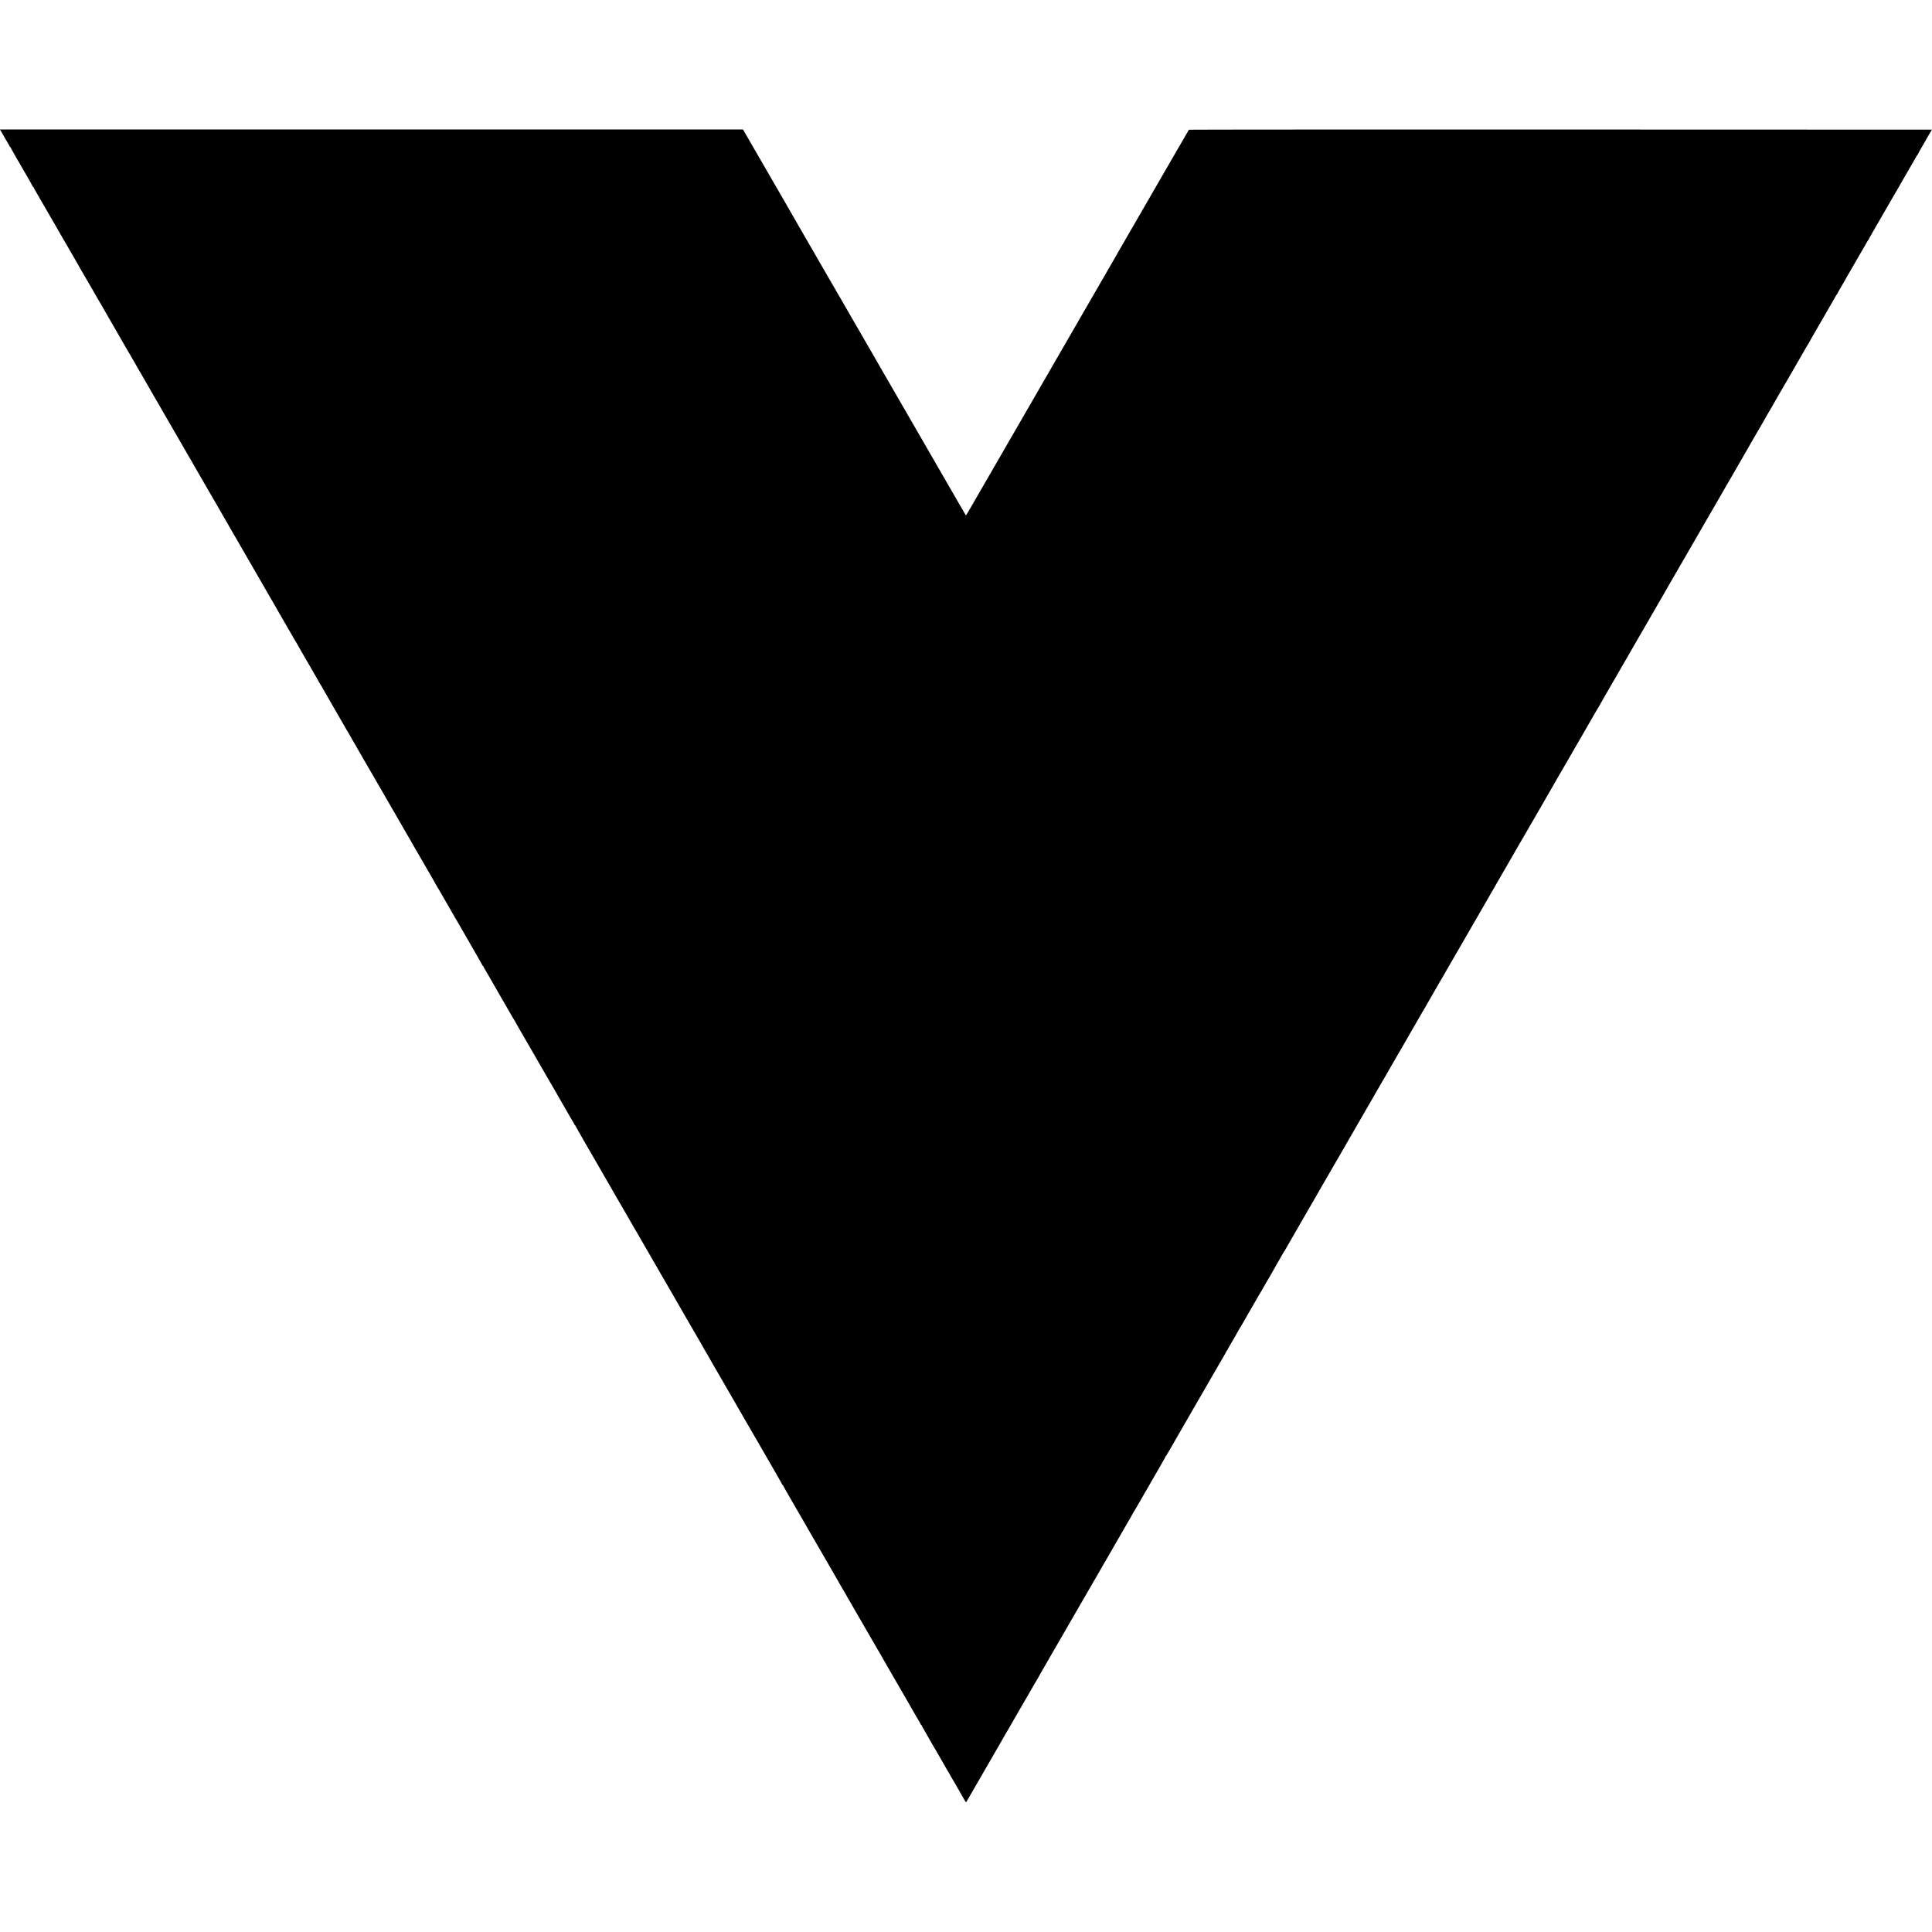
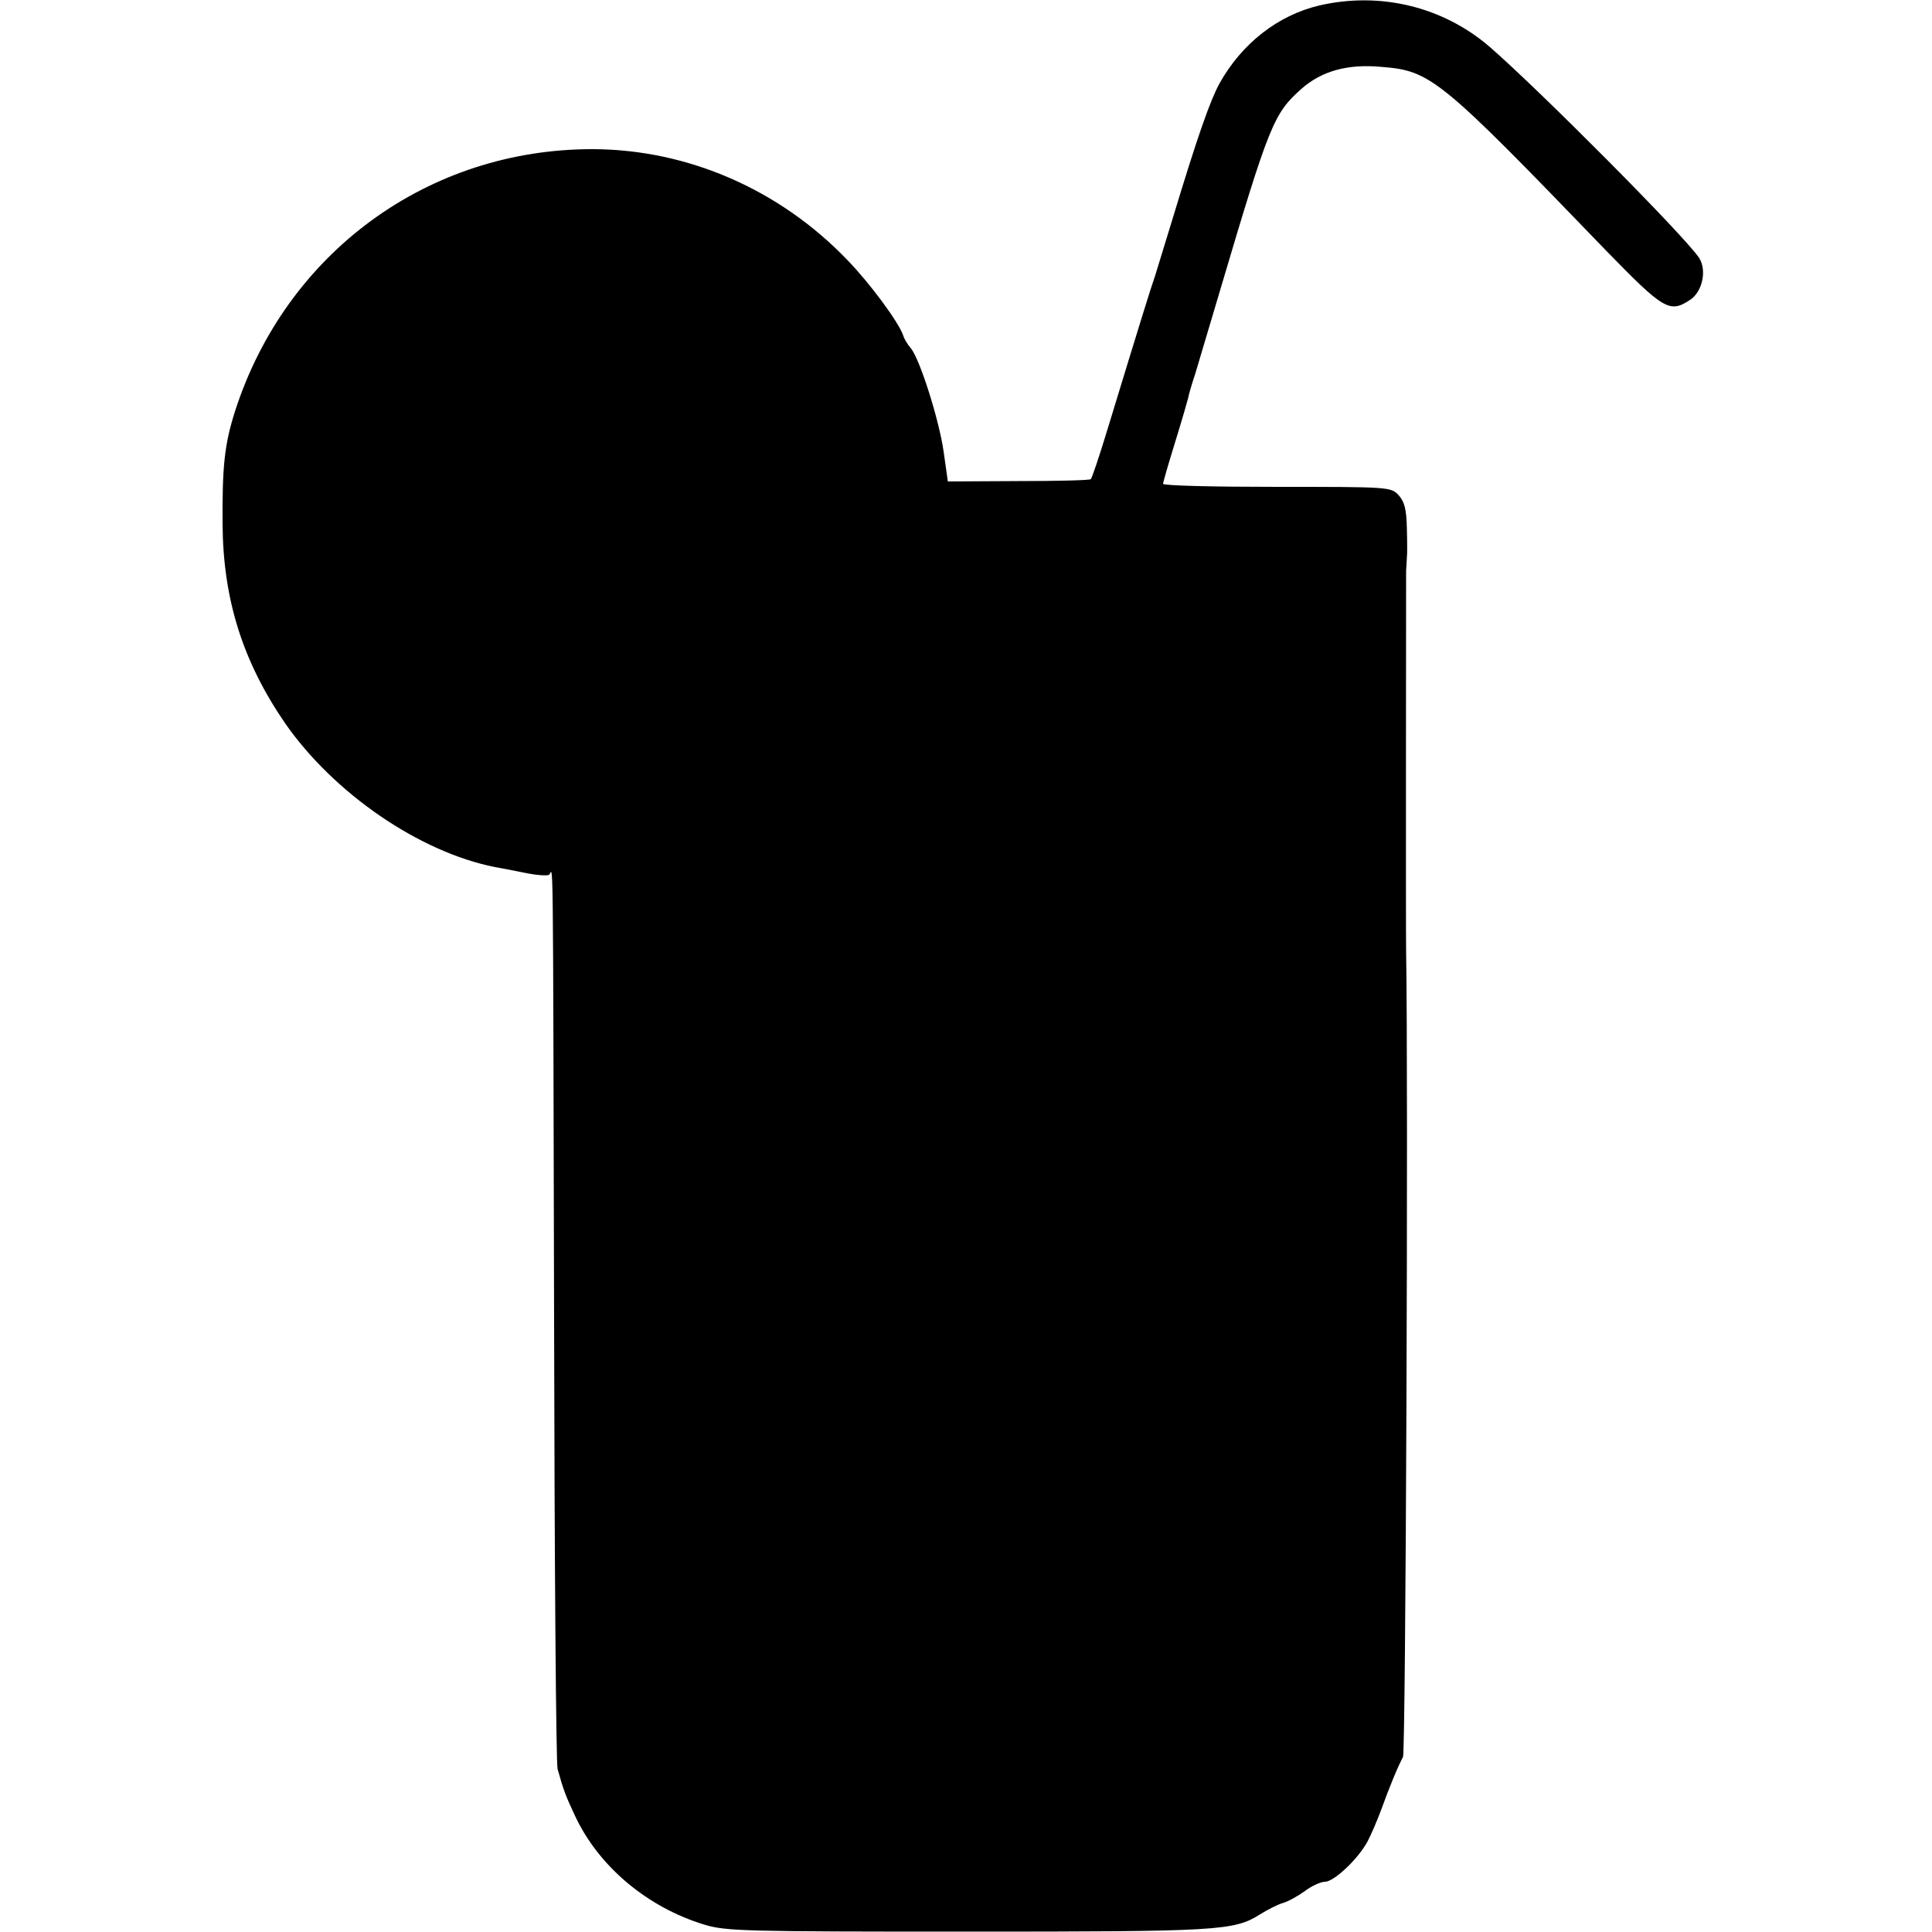
- <svg xmlns="http://www.w3.org/2000/svg" version="1.0" width="16pt" height="16pt" viewBox="0 0 16 16" preserveAspectRatio="xMidYMid meet">
-   <g transform="translate(0,16) scale(0.00032,-0.00032)" fill="#000000" stroke="none">
-     <path d="M18 46618 c45 -75 122 -207 122 -211 0 -2 25 -45 55 -95 30 -50 55 -96 55 -102 0 -5 5 -10 10 -10 6 0 10 -4 10 -9 0 -5 73 -135 161 -288 89 -153 173 -298 187 -323 14 -25 32 -57 41 -72 88 -149 187 -324 189 -335 2 -7 8 -13 13 -13 5 0 9 -4 9 -10 0 -5 46 -89 103 -187 175 -302 490 -846 507 -876 8 -16 20 -36 25 -45 28 -46 290 -498 339 -585 13 -23 74 -129 136 -236 61 -107 123 -215 137 -240 14 -25 29 -50 33 -56 5 -5 23 -37 40 -70 18 -33 38 -67 44 -75 11 -16 21 -33 63 -109 14 -25 29 -50 33 -56 4 -5 21 -35 38 -65 55 -100 261 -455 269 -465 4 -5 14 -21 20 -35 15 -29 41 -75 103 -180 24 -41 52 -88 60 -105 9 -16 57 -100 107 -185 112 -193 362 -626 380 -660 8 -14 23 -38 33 -55 11 -16 23 -37 27 -45 4 -8 26 -46 48 -85 23 -38 53 -90 67 -115 46 -81 64 -113 178 -310 62 -107 121 -210 132 -227 37 -67 56 -99 85 -148 16 -27 32 -57 36 -65 4 -8 15 -27 25 -42 9 -15 53 -89 96 -165 44 -76 177 -307 296 -513 120 -206 268 -463 330 -570 131 -227 117 -203 200 -348 36 -62 73 -125 82 -140 10 -15 21 -34 25 -42 4 -8 20 -37 36 -65 17 -27 38 -65 48 -82 49 -85 64 -111 87 -153 13 -25 28 -49 32 -55 4 -5 78 -134 165 -285 87 -151 166 -288 176 -305 10 -16 26 -43 35 -59 9 -17 125 -217 257 -445 132 -229 253 -441 270 -471 17 -30 45 -79 64 -108 18 -29 33 -54 33 -57 0 -2 20 -37 44 -77 24 -40 123 -212 221 -383 97 -170 190 -330 205 -355 16 -25 39 -65 53 -90 13 -25 81 -144 152 -265 70 -121 137 -238 150 -260 12 -22 37 -65 55 -95 18 -30 43 -73 55 -95 12 -22 48 -85 80 -140 77 -132 163 -280 190 -330 13 -22 71 -123 130 -225 59 -102 116 -199 126 -217 10 -17 29 -50 43 -72 15 -22 26 -43 26 -45 0 -2 27 -50 60 -106 33 -56 60 -103 60 -105 0 -2 55 -98 90 -155 8 -14 182 -316 239 -414 13 -22 45 -79 72 -124 27 -46 49 -86 49 -89 0 -2 14 -24 30 -48 16 -24 30 -46 30 -49 0 -5 74 -135 100 -176 5 -8 24 -42 43 -75 50 -88 58 -101 262 -455 104 -179 199 -345 213 -370 14 -25 28 -49 32 -55 4 -5 17 -26 28 -45 10 -19 62 -109 114 -200 114 -197 133 -230 170 -295 16 -27 33 -57 38 -65 17 -28 96 -165 103 -180 4 -8 16 -28 26 -45 10 -16 77 -131 148 -255 72 -124 181 -313 243 -420 62 -107 121 -209 131 -227 35 -62 323 -560 392 -678 38 -66 83 -145 100 -175 16 -30 33 -59 37 -65 4 -5 17 -27 29 -47 34 -61 56 -100 90 -156 17 -29 31 -55 31 -57 0 -2 17 -32 39 -67 21 -35 134 -229 251 -433 117 -203 235 -407 261 -451 27 -45 49 -85 49 -88 0 -4 8 -19 19 -34 15 -21 200 -341 309 -533 10 -19 33 -58 51 -87 17 -29 31 -54 31 -56 0 -2 25 -44 55 -94 30 -50 55 -95 55 -98 0 -4 6 -15 14 -23 7 -9 27 -41 43 -71 17 -30 170 -297 342 -594 171 -296 311 -542 311 -547 0 -5 5 -9 10 -9 6 0 10 -4 10 -10 0 -5 22 -47 49 -92 27 -46 58 -99 68 -118 24 -43 81 -140 93 -160 5 -8 66 -114 135 -235 69 -121 130 -227 135 -235 12 -21 259 -447 283 -490 10 -19 28 -47 38 -62 11 -14 19 -29 19 -32 0 -3 37 -69 83 -148 99 -170 305 -526 337 -583 13 -22 31 -53 41 -70 11 -16 22 -37 26 -45 7 -14 82 -146 103 -180 14 -24 181 -311 205 -355 13 -22 46 -80 75 -130 29 -49 64 -110 78 -135 14 -25 51 -88 82 -140 31 -52 59 -102 63 -110 4 -8 18 -33 31 -55 205 -353 284 -489 309 -535 17 -30 45 -78 62 -106 18 -28 36 -60 39 -72 4 -12 12 -22 17 -22 5 0 9 -4 9 -10 0 -5 109 -197 241 -427 133 -230 250 -431 259 -448 51 -90 222 -385 280 -485 37 -63 78 -135 92 -160 14 -25 67 -117 118 -205 51 -88 101 -175 111 -193 34 -58 55 -95 149 -257 51 -88 101 -173 110 -190 9 -16 76 -131 147 -255 72 -124 140 -241 151 -260 61 -108 281 -489 355 -615 38 -66 77 -133 87 -150 35 -63 91 -161 100 -175 14 -23 99 -169 128 -220 54 -97 135 -235 142 -245 4 -5 20 -32 35 -60 26 -48 238 -416 276 -480 10 -16 26 -46 37 -65 30 -53 382 -661 403 -695 10 -16 22 -37 26 -45 4 -8 26 -48 50 -88 24 -41 43 -75 43 -77 0 -2 22 -40 50 -85 27 -45 50 -84 50 -86 0 -3 38 -69 83 -147 84 -142 302 -520 340 -587 10 -19 34 -60 52 -90 18 -30 44 -75 57 -100 14 -25 45 -79 70 -120 25 -41 56 -96 70 -121 14 -25 77 -133 138 -240 62 -107 122 -210 132 -229 25 -43 310 -535 337 -581 11 -19 26 -45 34 -59 17 -32 238 -414 266 -460 11 -19 24 -41 28 -49 3 -7 75 -133 160 -278 84 -146 153 -269 153 -274 0 -5 5 -9 10 -9 6 0 10 -4 10 -10 0 -5 82 -150 181 -322 182 -314 201 -346 240 -415 12 -21 80 -139 152 -263 71 -124 141 -245 155 -270 14 -25 28 -49 32 -55 6 -8 145 -248 220 -380 37 -66 209 -362 229 -395 11 -19 24 -42 28 -49 4 -8 67 -118 140 -243 73 -125 133 -230 133 -233 0 -2 15 -28 33 -57 19 -29 47 -78 64 -108 17 -30 53 -93 79 -139 53 -90 82 -141 157 -272 82 -142 115 -199 381 -659 142 -245 268 -463 281 -485 12 -22 71 -125 132 -230 60 -104 172 -298 248 -430 76 -132 146 -253 156 -270 11 -16 22 -36 26 -44 3 -8 30 -54 60 -103 29 -49 53 -91 53 -93 0 -3 18 -34 40 -70 22 -36 40 -67 40 -69 0 -2 37 -66 81 -142 45 -77 98 -168 119 -204 20 -36 47 -81 58 -100 12 -19 27 -47 33 -62 6 -16 15 -28 20 -28 5 0 9 -4 9 -9 0 -6 63 -118 140 -251 77 -133 140 -243 140 -245 0 -2 18 -33 41 -70 22 -37 49 -83 60 -101 10 -19 29 -51 40 -71 25 -45 109 -189 126 -218 7 -11 17 -29 22 -40 6 -11 22 -38 35 -60 14 -22 37 -62 52 -90 14 -27 35 -62 45 -77 11 -14 19 -29 19 -32 0 -3 18 -35 40 -71 22 -36 40 -67 40 -69 0 -2 19 -35 42 -72 23 -38 55 -94 72 -124 26 -47 139 -244 171 -298 6 -9 21 -36 34 -60 28 -48 37 -51 51 -19 6 12 19 36 29 52 10 17 27 46 38 65 11 19 104 181 208 360 103 179 199 345 213 370 14 25 42 74 64 109 21 34 38 65 38 67 0 2 18 33 40 69 22 36 40 67 40 69 0 3 177 310 199 346 16 26 136 234 140 244 2 5 25 44 52 88 27 44 49 81 49 84 0 2 18 34 40 70 22 36 40 67 40 69 0 2 20 36 43 77 35 58 169 289 297 513 9 17 50 86 90 155 40 69 86 150 103 180 16 30 35 62 41 70 6 8 16 24 22 35 35 64 72 129 167 293 59 100 116 199 127 220 11 20 30 53 41 72 43 72 1070 1850 1121 1940 14 25 65 113 113 195 48 83 96 166 107 185 10 19 28 50 38 68 11 18 73 124 137 235 64 111 175 303 246 427 71 124 173 299 225 390 52 91 116 202 143 248 27 45 49 85 49 89 0 4 6 14 14 22 7 9 28 43 46 76 26 47 251 436 378 655 11 19 29 51 40 70 11 19 101 176 201 348 99 172 181 317 181 323 0 5 5 9 10 9 6 0 10 5 10 11 0 6 8 23 18 37 11 15 32 52 49 82 16 30 130 228 253 440 122 212 234 405 248 430 13 25 39 70 57 100 39 65 69 117 130 225 25 44 50 87 55 95 12 19 78 134 220 380 61 107 129 224 150 260 161 277 222 382 246 425 15 28 47 83 71 123 24 41 43 78 43 83 0 5 4 9 8 9 4 0 13 12 19 28 7 15 23 45 36 67 66 110 277 478 277 483 0 3 6 13 14 21 7 9 27 41 43 71 17 30 45 80 63 110 34 57 375 649 394 685 6 11 16 27 22 35 6 8 26 42 44 75 18 33 41 74 51 90 10 17 24 41 32 55 54 97 72 128 88 152 11 14 19 28 19 30 0 3 79 141 175 308 96 167 175 305 175 308 0 3 6 13 14 21 7 9 26 39 41 66 33 60 276 483 338 587 24 40 46 80 50 88 4 8 13 24 20 35 14 23 95 163 125 215 11 19 52 91 92 160 40 69 80 139 90 155 9 17 103 179 207 360 105 182 200 346 211 365 103 181 463 802 489 845 7 11 15 27 19 35 4 8 29 51 55 95 64 110 828 1433 848 1470 9 17 24 41 33 55 9 14 29 48 45 77 15 28 52 93 82 145 30 51 62 107 71 123 17 30 231 398 400 690 51 88 103 179 115 202 12 23 26 48 32 55 6 7 24 38 40 68 17 30 61 107 98 170 37 63 84 144 103 180 19 36 41 72 48 81 8 8 14 18 14 21 0 4 27 51 59 106 32 55 72 124 89 154 16 29 71 125 122 213 51 88 104 180 118 205 13 25 28 50 32 55 4 6 17 26 28 45 11 19 45 80 77 135 31 55 66 116 77 135 11 19 88 152 171 295 401 694 620 1072 650 1125 11 19 87 152 170 295 83 143 158 273 166 288 9 16 21 36 26 45 6 9 31 52 55 96 25 43 54 94 66 115 11 20 95 164 186 321 91 157 173 299 182 315 9 17 26 46 37 65 12 19 66 114 121 210 56 96 108 186 117 200 8 14 24 40 34 59 24 45 383 664 412 713 5 9 17 29 26 45 15 28 120 210 241 419 36 61 68 117 72 125 4 8 12 23 19 34 35 57 245 420 262 453 11 20 35 61 53 90 17 29 32 54 32 56 0 3 28 51 62 108 33 57 70 119 80 138 10 19 23 42 28 50 5 8 32 53 59 100 27 47 149 258 271 470 122 212 234 405 248 430 30 53 62 108 80 135 6 11 15 27 19 35 4 8 85 150 181 315 96 165 187 323 202 350 31 56 116 202 130 225 5 8 25 42 43 75 19 33 92 159 162 280 149 257 157 271 202 350 19 33 38 67 43 75 9 14 228 392 275 475 12 22 55 96 95 165 40 69 80 139 90 155 24 42 202 350 221 383 9 15 27 47 41 72 14 25 75 131 136 236 61 106 121 210 134 232 99 172 271 470 279 482 5 8 23 40 40 70 18 30 81 141 142 245 60 105 121 210 135 235 14 25 71 124 127 220 56 96 143 247 194 335 51 88 96 167 102 175 14 24 180 311 204 355 23 43 340 590 356 615 5 8 50 87 101 175 171 301 517 898 582 1008 25 43 46 81 46 83 0 2 12 23 27 47 14 23 40 67 56 97 16 30 35 62 42 70 7 8 15 22 18 30 4 8 20 38 37 65 16 28 33 57 37 65 6 12 111 196 143 250 5 8 55 95 112 193 57 98 113 195 126 215 12 20 27 46 32 57 6 11 14 27 20 35 5 8 76 130 156 270 80 140 165 287 187 325 23 39 52 90 66 115 13 25 30 52 37 61 8 8 14 18 14 21 0 4 41 77 92 165 50 87 175 302 276 478 101 176 208 360 236 408 28 49 67 117 86 152 19 35 41 70 48 77 6 6 12 15 12 19 0 7 124 224 167 291 12 21 23 40 23 42 0 2 21 40 46 83 26 43 55 92 64 109 54 95 327 568 354 614 19 30 45 75 59 100 71 128 82 145 89 148 4 2 8 8 8 13 0 5 42 82 94 172 311 538 496 858 518 897 14 25 40 70 58 100 18 30 42 71 53 90 10 19 79 139 152 265 73 127 142 246 153 265 10 19 43 76 72 125 29 50 63 108 75 130 65 116 80 140 87 143 4 2 8 8 8 12 0 8 114 212 140 250 6 8 14 24 20 35 5 11 54 97 108 190 l100 170 -9611 3 c-5286 1 -9614 -1 -9618 -5 -5 -6 -419 -719 -619 -1068 -89 -155 -267 -463 -323 -560 -38 -66 -81 -140 -95 -165 -31 -56 -263 -457 -526 -910 -110 -190 -224 -388 -254 -440 -29 -52 -61 -109 -71 -125 -23 -39 -243 -420 -268 -465 -11 -19 -204 -352 -428 -740 -224 -388 -477 -826 -563 -975 -85 -148 -185 -322 -222 -385 -37 -63 -120 -207 -185 -320 -65 -113 -177 -306 -248 -430 -72 -124 -172 -297 -222 -385 -51 -88 -142 -245 -202 -350 -131 -226 -247 -427 -408 -705 -65 -113 -249 -432 -410 -710 -160 -278 -388 -673 -506 -877 -118 -205 -216 -373 -219 -373 -3 0 -52 82 -109 183 -58 100 -144 250 -192 332 -95 164 -402 696 -647 1120 -85 149 -228 396 -317 550 -212 365 -982 1700 -1008 1745 -10 19 -43 76 -72 125 -29 50 -64 110 -77 135 -14 25 -63 110 -110 190 -47 80 -96 165 -110 190 -14 25 -99 171 -188 325 -89 154 -174 300 -188 325 -13 25 -64 113 -112 195 -48 83 -140 242 -205 355 -65 113 -183 317 -263 454 -79 137 -152 264 -163 282 -50 89 -335 583 -354 614 -12 19 -34 58 -50 85 -15 28 -129 226 -253 440 -124 215 -235 408 -247 430 -12 22 -69 121 -127 220 -58 99 -226 389 -373 645 -148 256 -324 561 -392 678 -67 117 -134 232 -147 255 -13 23 -33 59 -46 80 l-22 37 -9615 0 -9615 0 20 -32z" />
+ <svg xmlns="http://www.w3.org/2000/svg" version="1.0" width="500pt" height="500pt" viewBox="0 0 500 500" preserveAspectRatio="xMidYMid meet">
+   <g transform="translate(0,500) scale(0.1,-0.1)" fill="#000000" stroke="none">
+     <path d="M3415 4986 c-107 -25 -201 -98 -259 -202 -24 -44 -56 -134 -121 -349 -20 -66 -41 -133 -46 -150 -10 -28 -34 -105 -124 -400 -20 -66 -39 -122 -42 -125 -2 -3 -87 -5 -187 -5 l-183 -1 -11 78 c-12 83 -62 240 -85 267 -8 9 -17 24 -20 34 -12 34 -85 133 -143 193 -175 183 -413 287 -659 288 -427 1 -795 -268 -927 -679 -27 -85 -33 -142 -32 -290 1 -195 52 -357 162 -517 126 -181 347 -333 543 -372 13 -2 48 -9 78 -15 29 -6 57 -8 62 -5 11 7 10 145 13 -1156 1 -624 5 -1145 9 -1158 15 -54 21 -70 45 -121 61 -131 187 -237 335 -282 55 -17 109 -18 679 -18 649 0 691 2 758 44 19 12 46 26 60 30 14 4 39 18 57 31 17 13 41 24 52 24 23 0 85 58 110 104 9 17 25 54 35 81 22 61 44 114 57 138 7 13 14 1735 8 2087 -1 45 0 960 0 983 1 16 2 31 2 35 1 4 1 37 0 73 -1 51 -6 70 -21 87 -20 22 -25 22 -315 22 -162 0 -295 3 -295 8 0 4 14 52 31 107 17 55 32 107 34 115 1 8 10 38 19 65 8 28 36 120 61 205 130 439 141 466 213 530 52 46 119 65 206 57 129 -10 150 -27 583 -476 149 -153 164 -162 217 -127 32 21 44 77 23 109 -39 58 -412 433 -542 546 -121 104 -283 143 -440 107z" />
  </g>
</svg>
